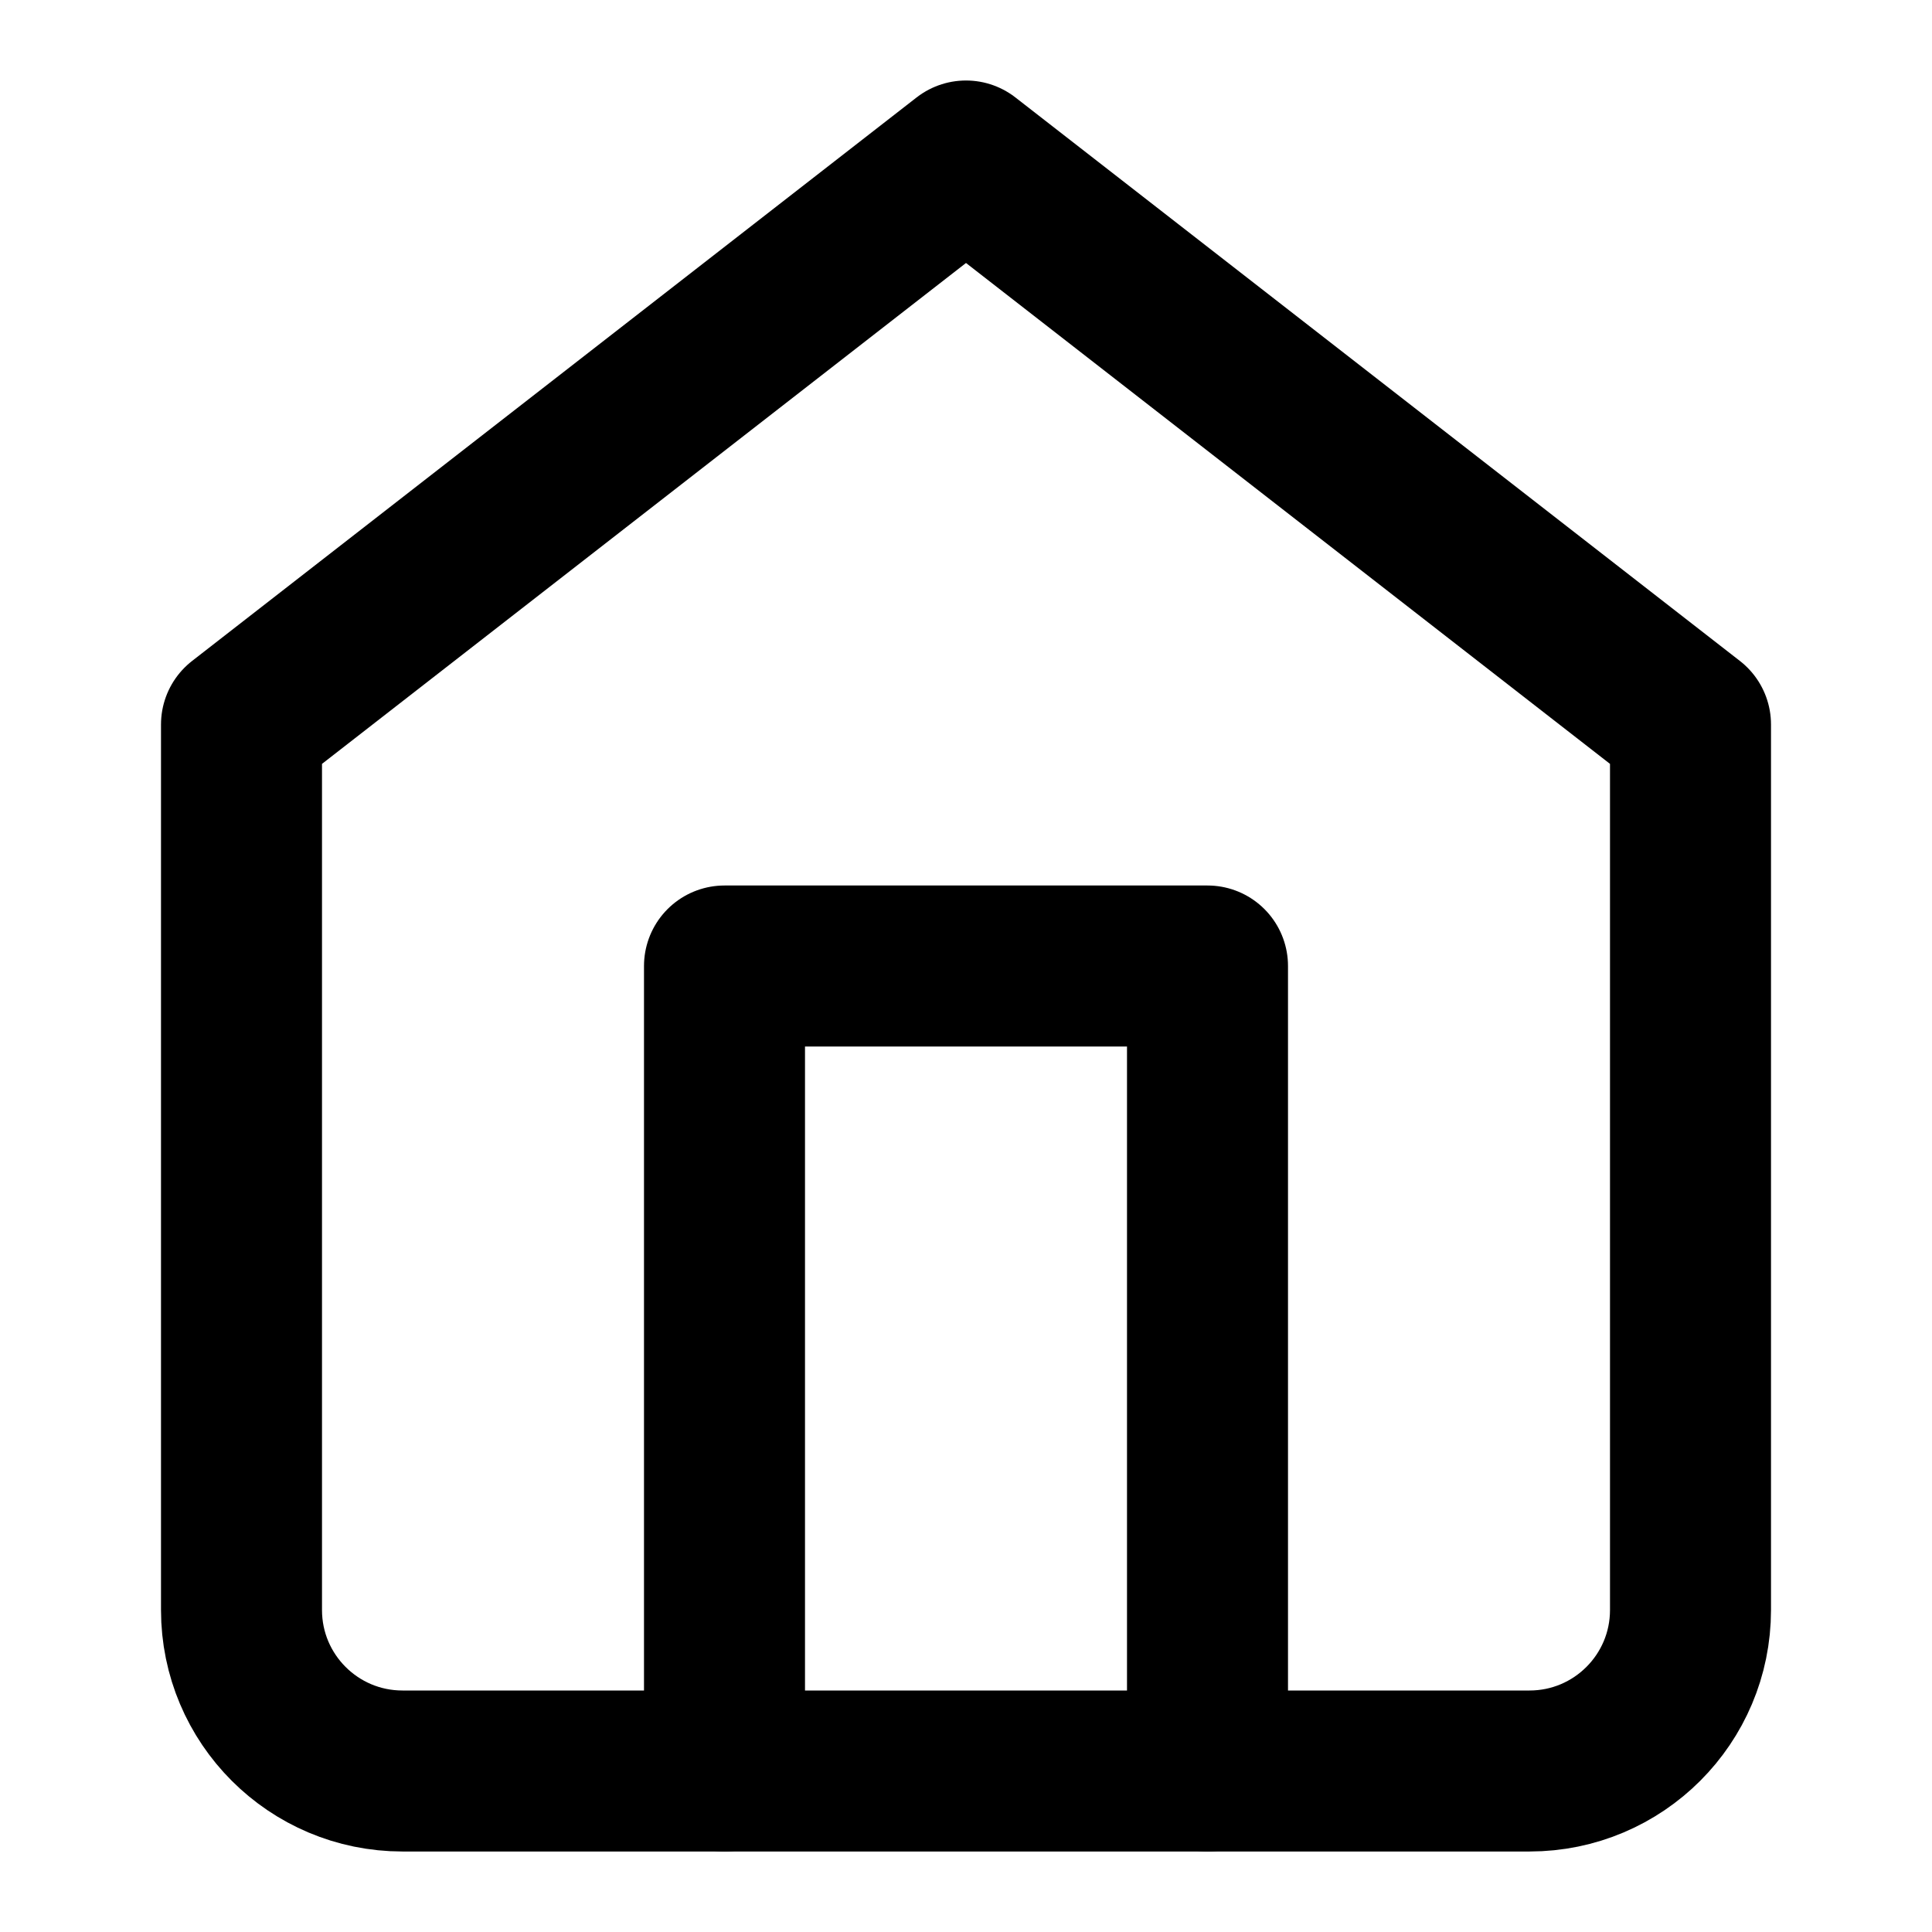
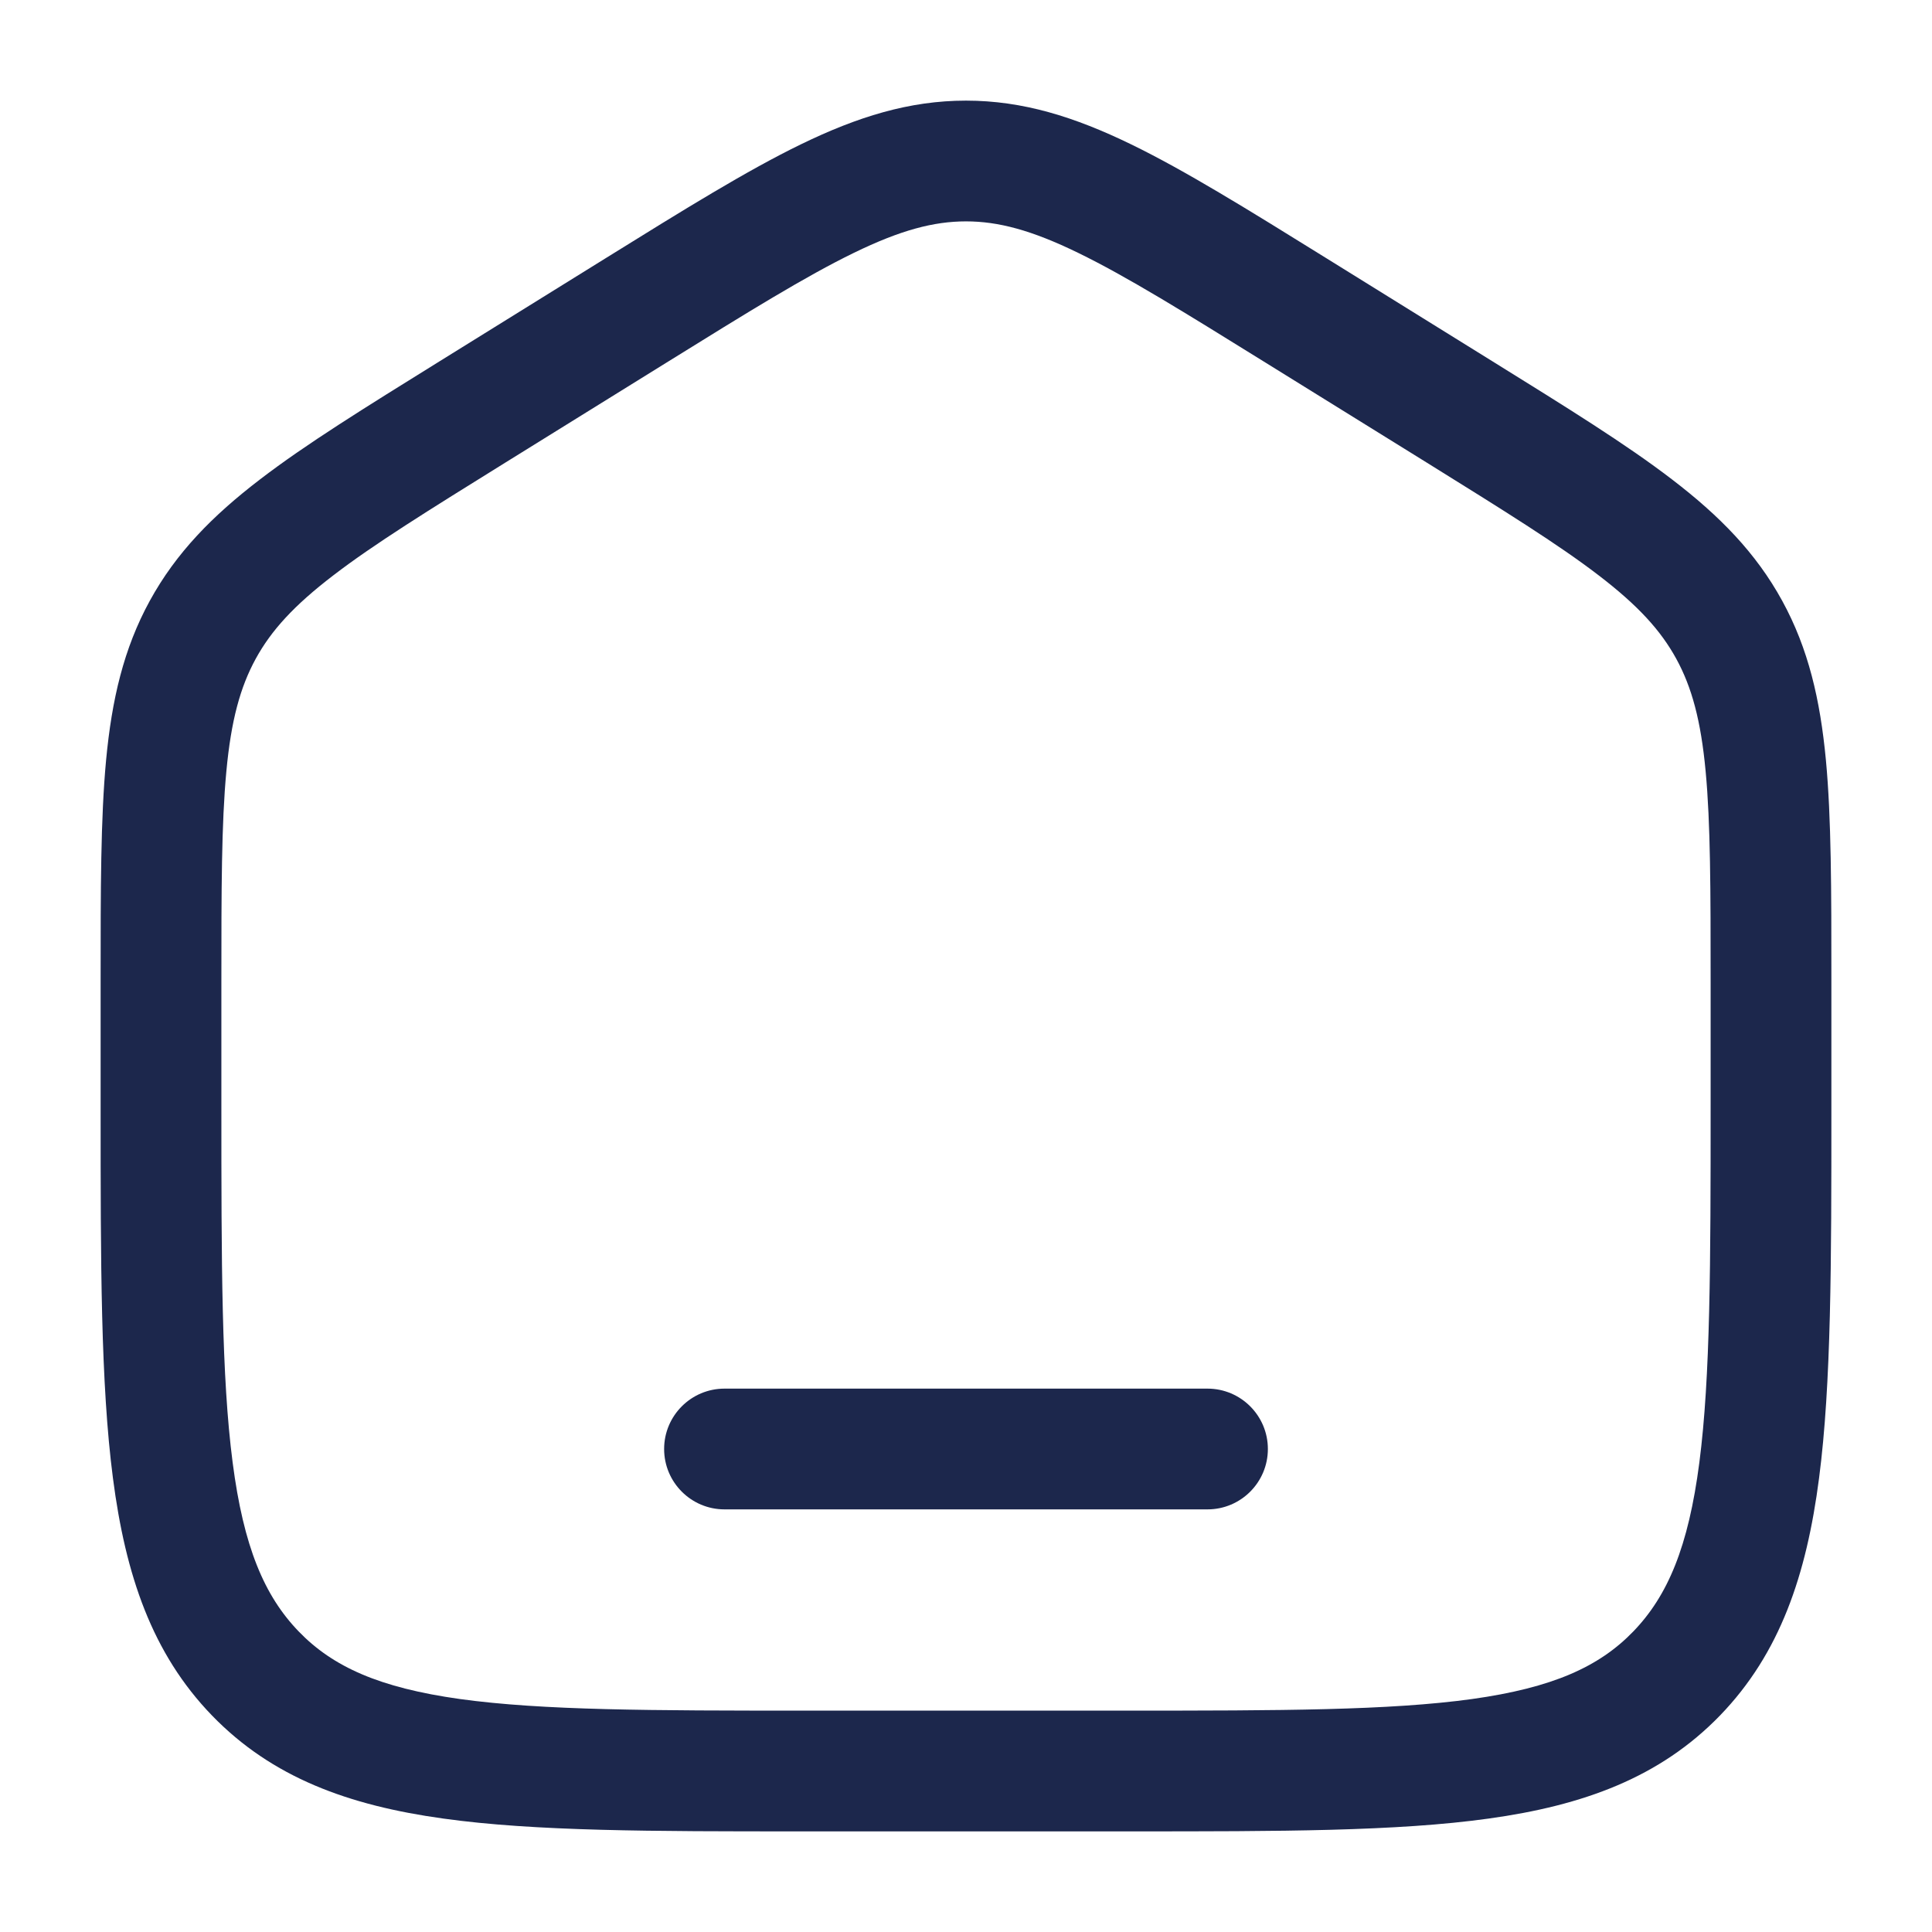
- <svg xmlns="http://www.w3.org/2000/svg" width="24" height="24" viewBox="0 0 24 24" fill="none" stroke="currentColor" stroke-width="2" stroke-linecap="round" stroke-linejoin="round" class="feather feather-home">
-   <path d="M3 9l9-7 9 7v11a2 2 0 0 1-2 2H5a2 2 0 0 1-2-2z" />
-   <polyline points="9 22 9 12 15 12 15 22" />
+ <svg xmlns="http://www.w3.org/2000/svg" width="24" height="24" viewBox="0 0 24 24" fill="none">
+   <path d="M9 17.25C8.586 17.25 8.25 17.586 8.25 18C8.25 18.414 8.586 18.75 9 18.75H15C15.414 18.75 15.75 18.414 15.75 18C15.75 17.586 15.414 17.25 15 17.25H9Z" fill="#1C274C" />
+   <path fill-rule="evenodd" clip-rule="evenodd" d="M12 1.25C11.292 1.25 10.649 1.453 9.951 1.792C9.276 2.12 8.496 2.604 7.523 3.208L5.456 4.491C4.535 5.063 3.797 5.52 3.229 5.956C2.64 6.407 2.188 6.866 1.861 7.463C1.535 8.058 1.389 8.692 1.318 9.441C1.25 10.166 1.25 11.054 1.25 12.167V13.78C1.25 15.684 1.25 17.187 1.403 18.362C1.559 19.567 1.889 20.54 2.632 21.309C3.38 22.082 4.33 22.428 5.508 22.591C6.648 22.75 8.106 22.75 9.942 22.75H14.058C15.894 22.75 17.352 22.75 18.492 22.591C19.669 22.428 20.62 22.082 21.368 21.309C22.111 20.54 22.441 19.567 22.597 18.362C22.75 17.187 22.75 15.684 22.75 13.78V12.167C22.75 11.054 22.75 10.166 22.682 9.441C22.611 8.692 22.465 8.058 22.139 7.463C21.812 6.866 21.36 6.407 20.771 5.956C20.203 5.52 19.465 5.063 18.544 4.491L16.477 3.208C15.504 2.604 14.724 2.12 14.049 1.792C13.351 1.453 12.708 1.25 12 1.25ZM8.28 4.504C9.295 3.874 10.009 3.432 10.607 3.141C11.188 2.858 11.6 2.75 12 2.75C12.4 2.75 12.812 2.858 13.393 3.141C13.991 3.432 14.705 3.874 15.72 4.504L17.721 5.745C18.681 6.342 19.356 6.761 19.859 7.147C20.349 7.522 20.63 7.831 20.823 8.183C21.016 8.536 21.129 8.949 21.188 9.581C21.249 10.229 21.25 11.046 21.25 12.204V13.725C21.25 15.696 21.248 17.101 21.11 18.168C20.974 19.216 20.717 19.824 20.289 20.267C19.865 20.706 19.287 20.966 18.286 21.106C17.26 21.248 15.908 21.25 14 21.25H10C8.092 21.25 6.74 21.248 5.714 21.106C4.713 20.966 4.135 20.706 3.711 20.267C3.283 19.824 3.026 19.216 2.89 18.168C2.751 17.101 2.75 15.696 2.75 13.725V12.204C2.75 11.046 2.751 10.229 2.812 9.581C2.871 8.949 2.984 8.536 3.177 8.183C3.37 7.831 3.651 7.522 4.141 7.147C4.644 6.761 5.319 6.342 6.28 5.745L8.28 4.504Z" fill="#1C274C" />
</svg>
